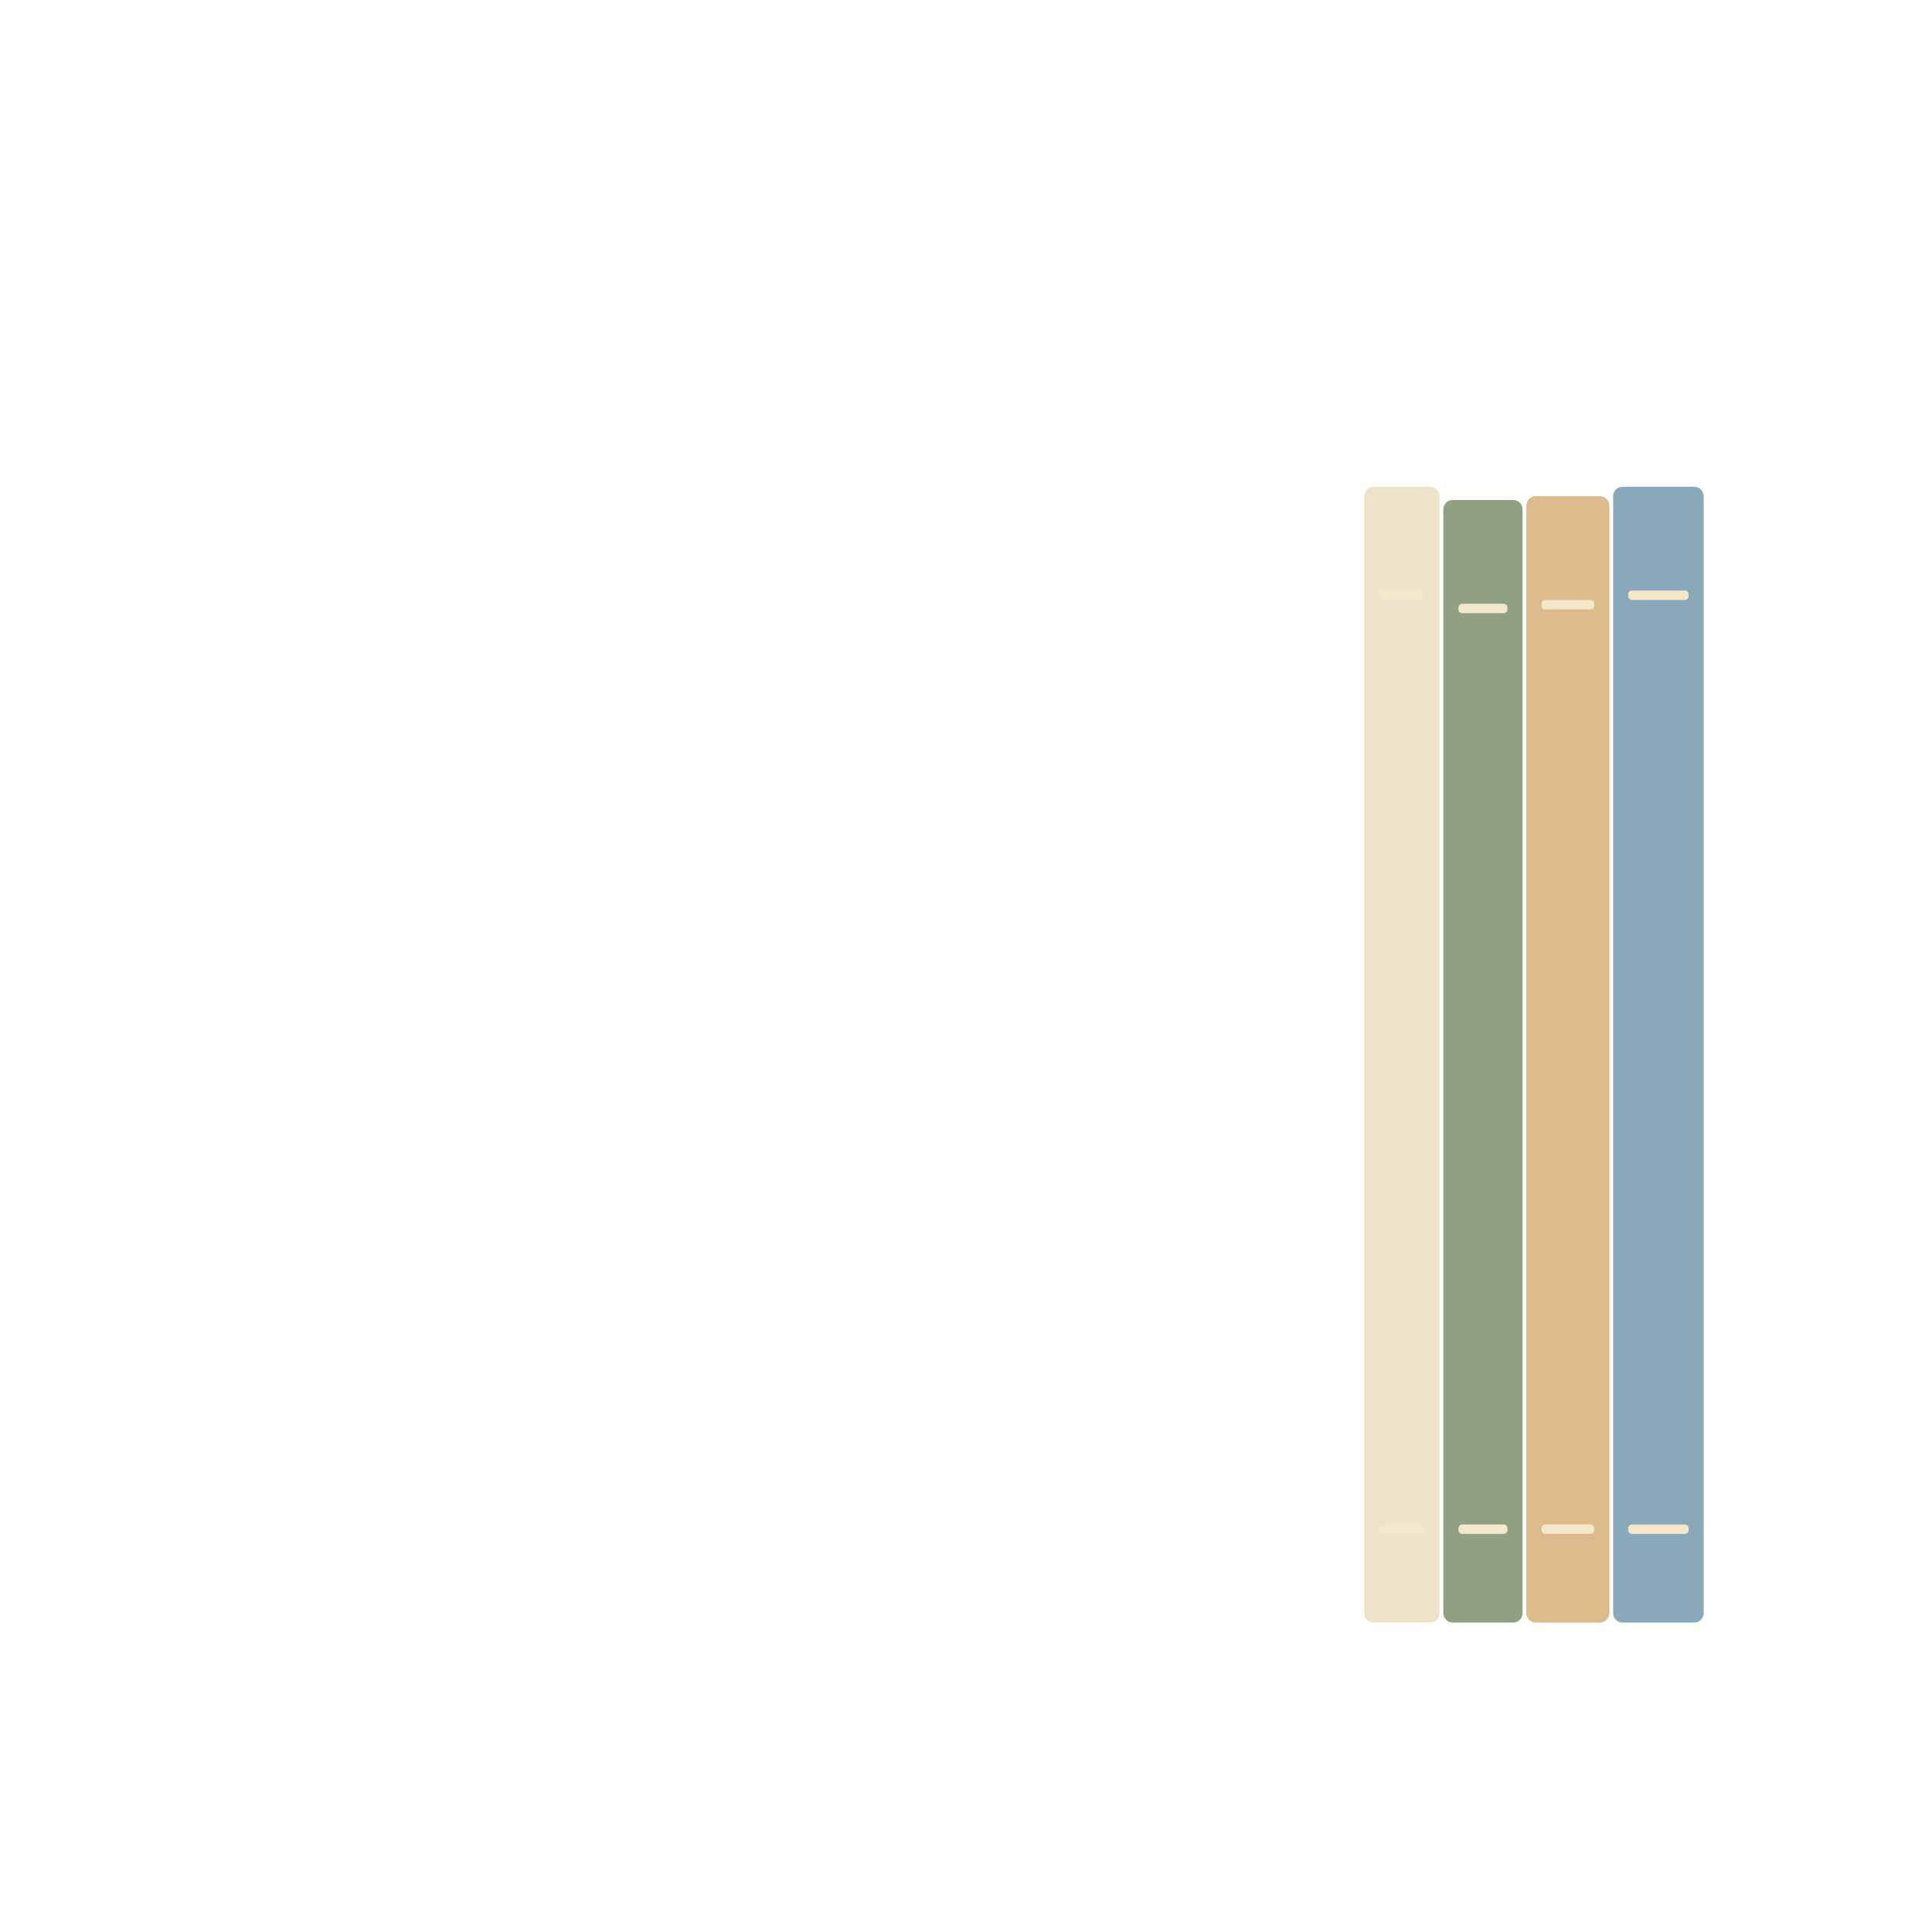
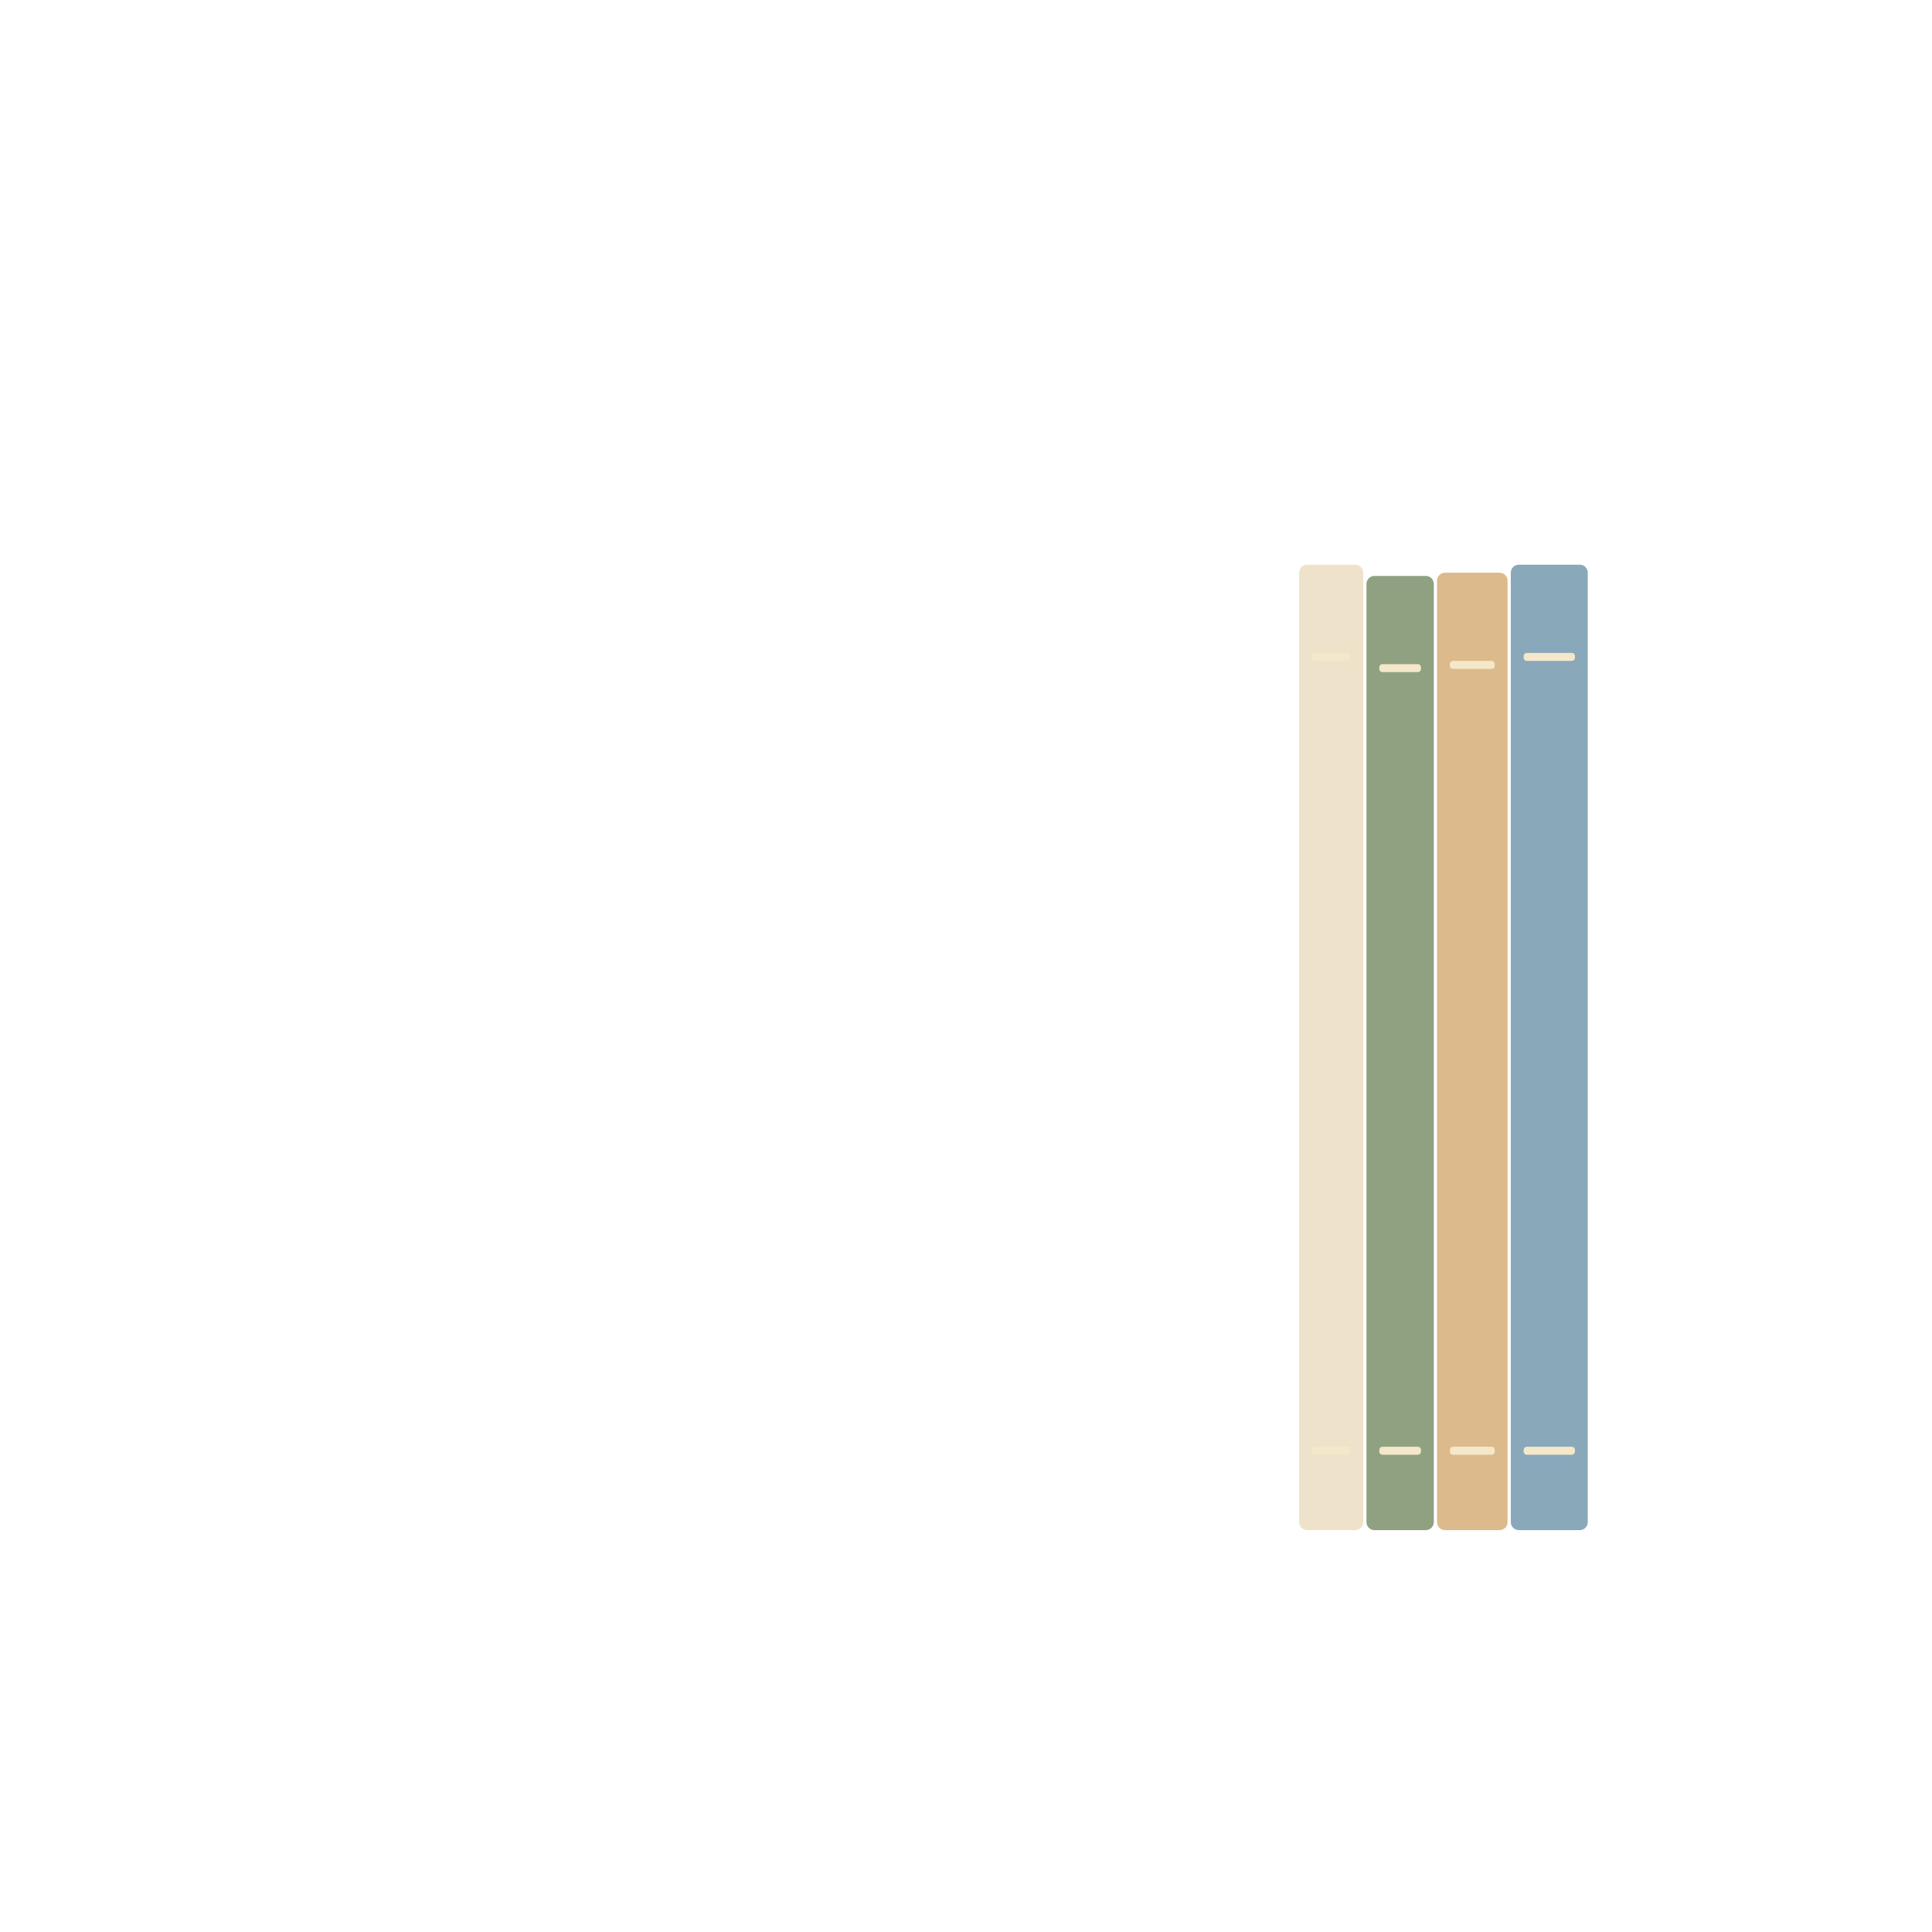
<svg xmlns="http://www.w3.org/2000/svg" width="1024" height="1024" viewBox="0 0 1024 1024">
-   <rect x="723" y="258" width="40" height="602" rx="5" fill="#EEE3CA" />
-   <rect x="731" y="313" width="24" height="5" rx="2" fill="#F4E7CA" />
-   <rect x="731" y="808" width="24" height="5" rx="2" fill="#F4E7CA" />
-   <rect x="765" y="265" width="42" height="595" rx="5" fill="#8FA180" />
-   <rect x="773" y="320" width="26" height="5" rx="2" fill="#F4E7CA" />
-   <rect x="773" y="808" width="26" height="5" rx="2" fill="#F4E7CA" />
-   <rect x="809" y="263" width="44" height="597" rx="5" fill="#DDBA8B" />
-   <rect x="817" y="318" width="28" height="5" rx="2" fill="#F4E7CA" />
-   <rect x="817" y="808" width="28" height="5" rx="2" fill="#F4E7CA" />
-   <rect x="855" y="258" width="48" height="602" rx="5" fill="#89A8BA" />
-   <rect x="863" y="313" width="32" height="5" rx="2" fill="#F4E7CA" />
-   <rect x="863" y="808" width="32" height="5" rx="2" fill="#F4E7CA" />
+   <g transform="translate(74 80) scale(.85)">
+     <rect x="723" y="258" width="40" height="602" rx="5" fill="#EEE3CA" />
+     <rect x="731" y="313" width="24" height="5" rx="2" fill="#F4E7CA" />
+     <rect x="731" y="808" width="24" height="5" rx="2" fill="#F4E7CA" />
+     <rect x="765" y="265" width="42" height="595" rx="5" fill="#8FA180" />
+     <rect x="773" y="320" width="26" height="5" rx="2" fill="#F4E7CA" />
+     <rect x="773" y="808" width="26" height="5" rx="2" fill="#F4E7CA" />
+     <rect x="809" y="263" width="44" height="597" rx="5" fill="#DDBA8B" />
+     <rect x="817" y="318" width="28" height="5" rx="2" fill="#F4E7CA" />
+     <rect x="817" y="808" width="28" height="5" rx="2" fill="#F4E7CA" />
+     <rect x="855" y="258" width="48" height="602" rx="5" fill="#89A8BA" />
+     <rect x="863" y="313" width="32" height="5" rx="2" fill="#F4E7CA" />
+     <rect x="863" y="808" width="32" height="5" rx="2" fill="#F4E7CA" />
+   </g>
</svg>
